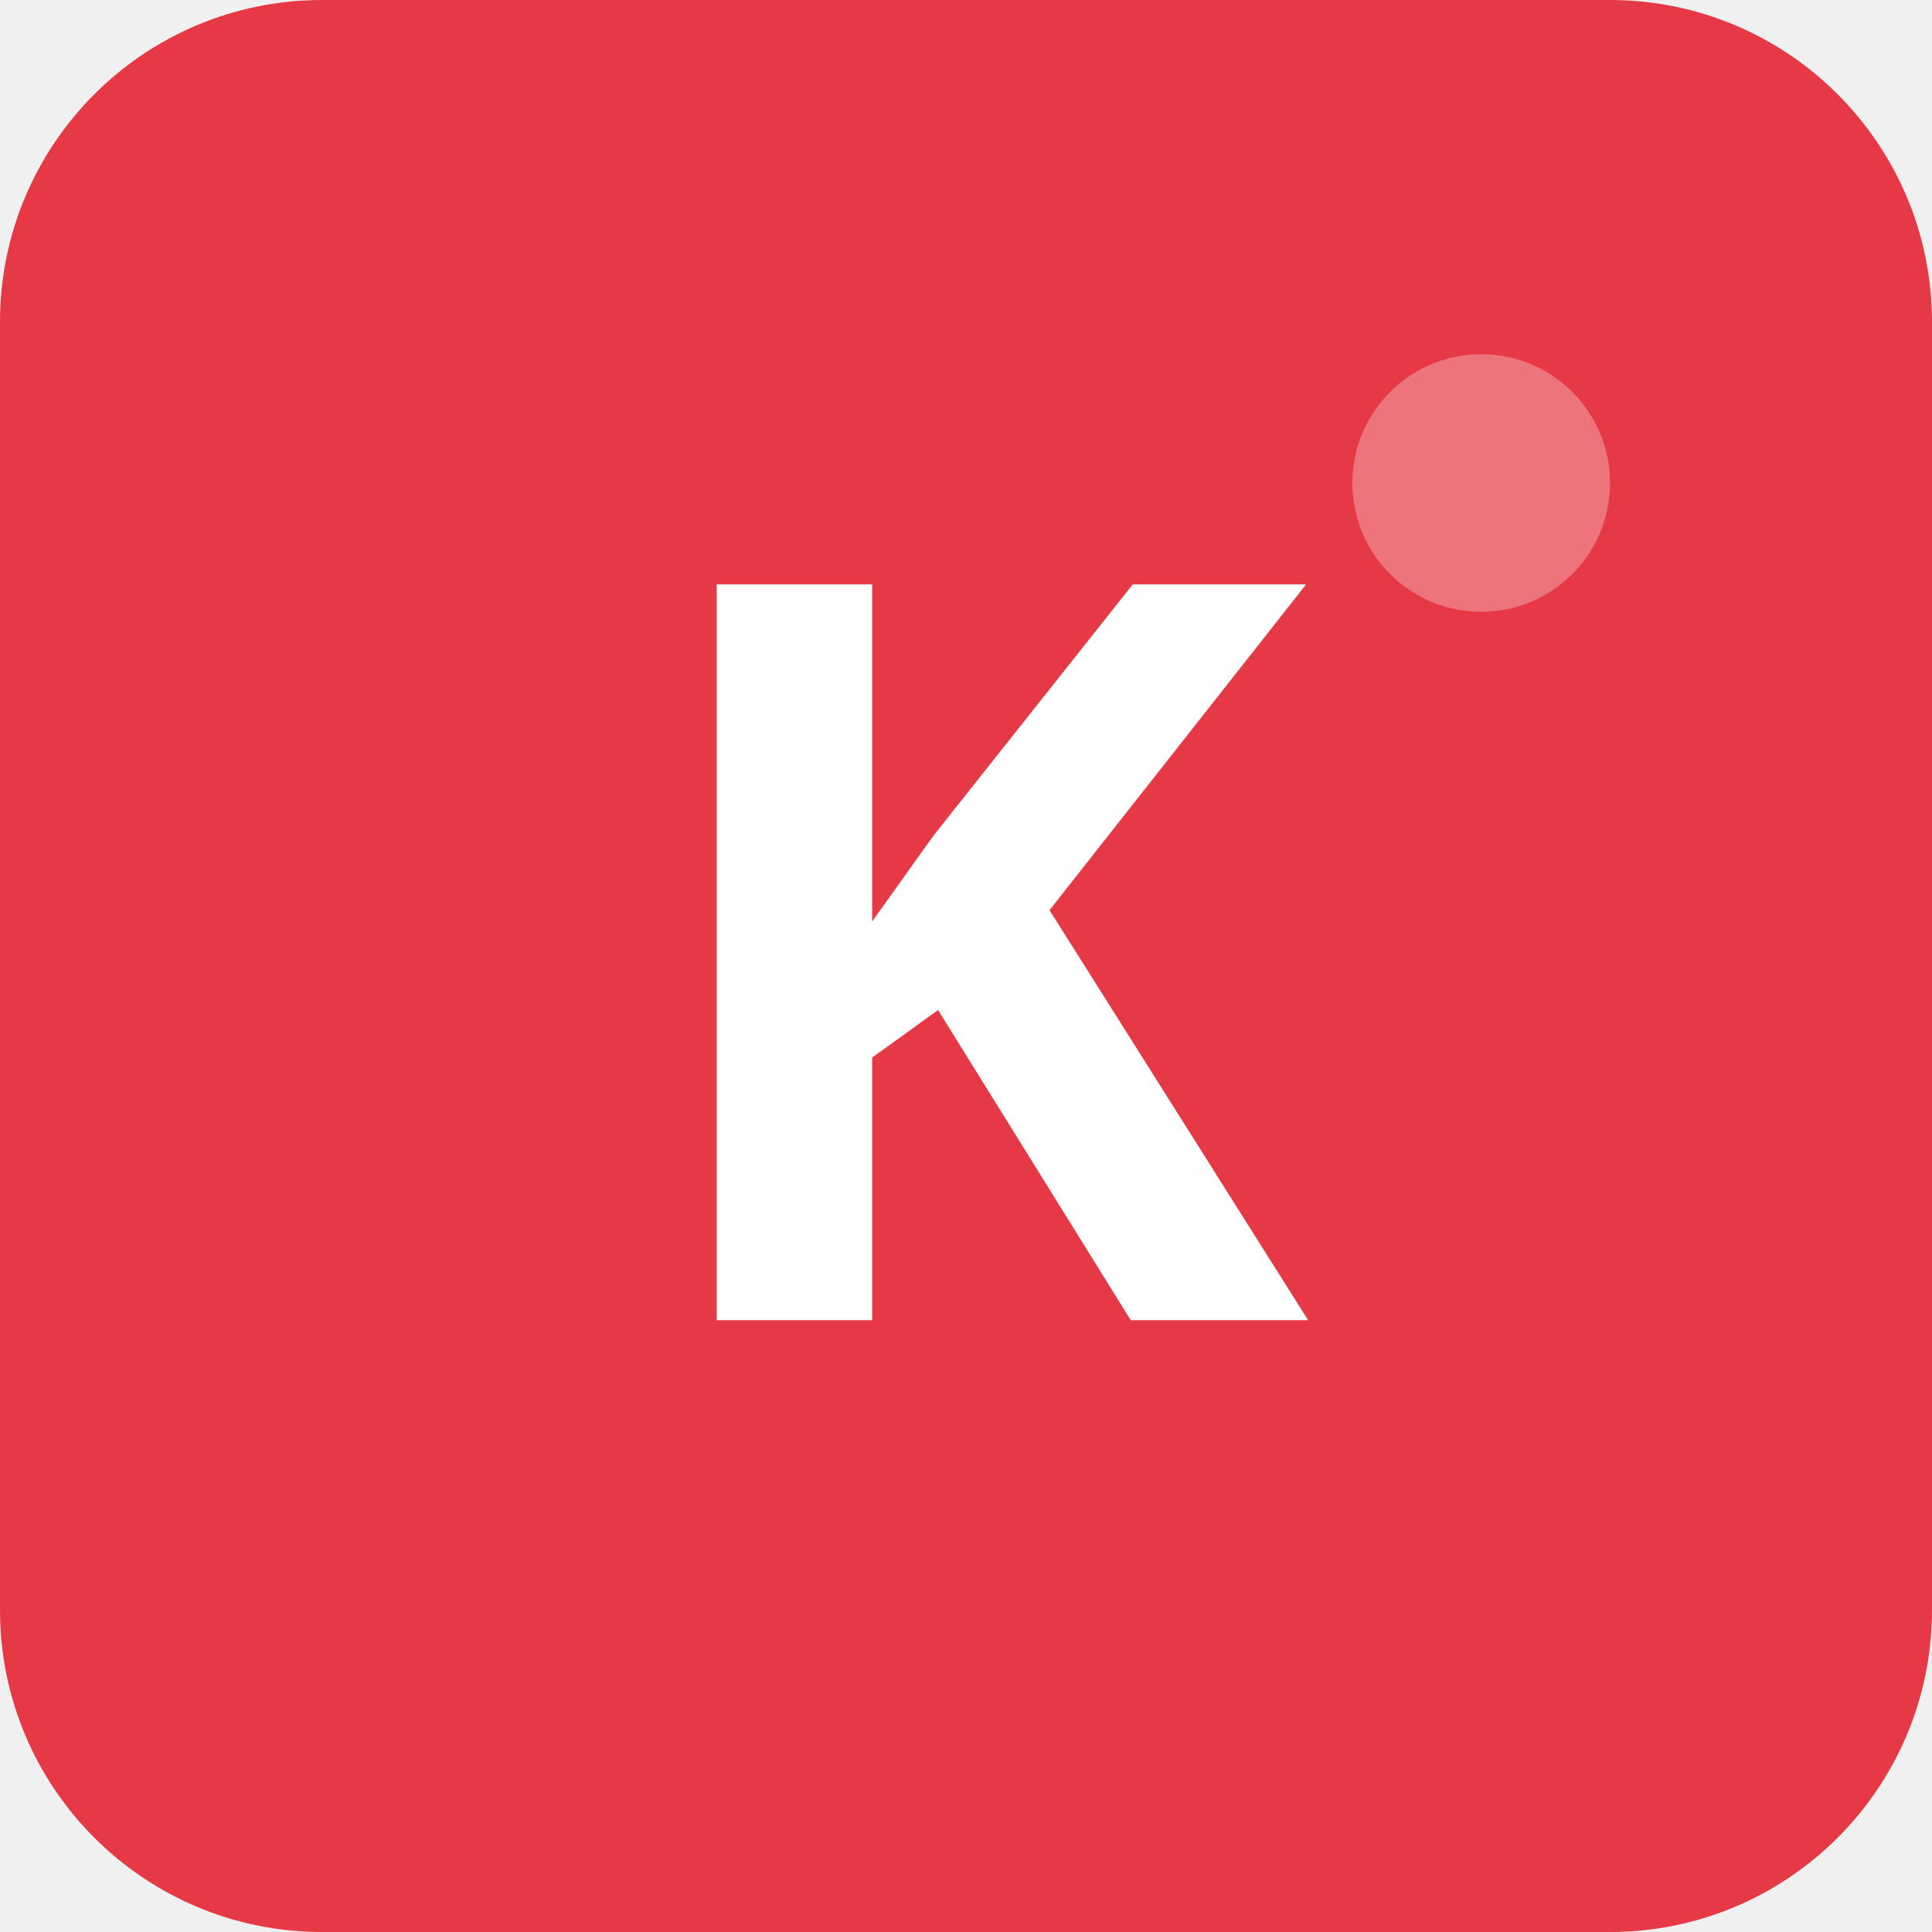
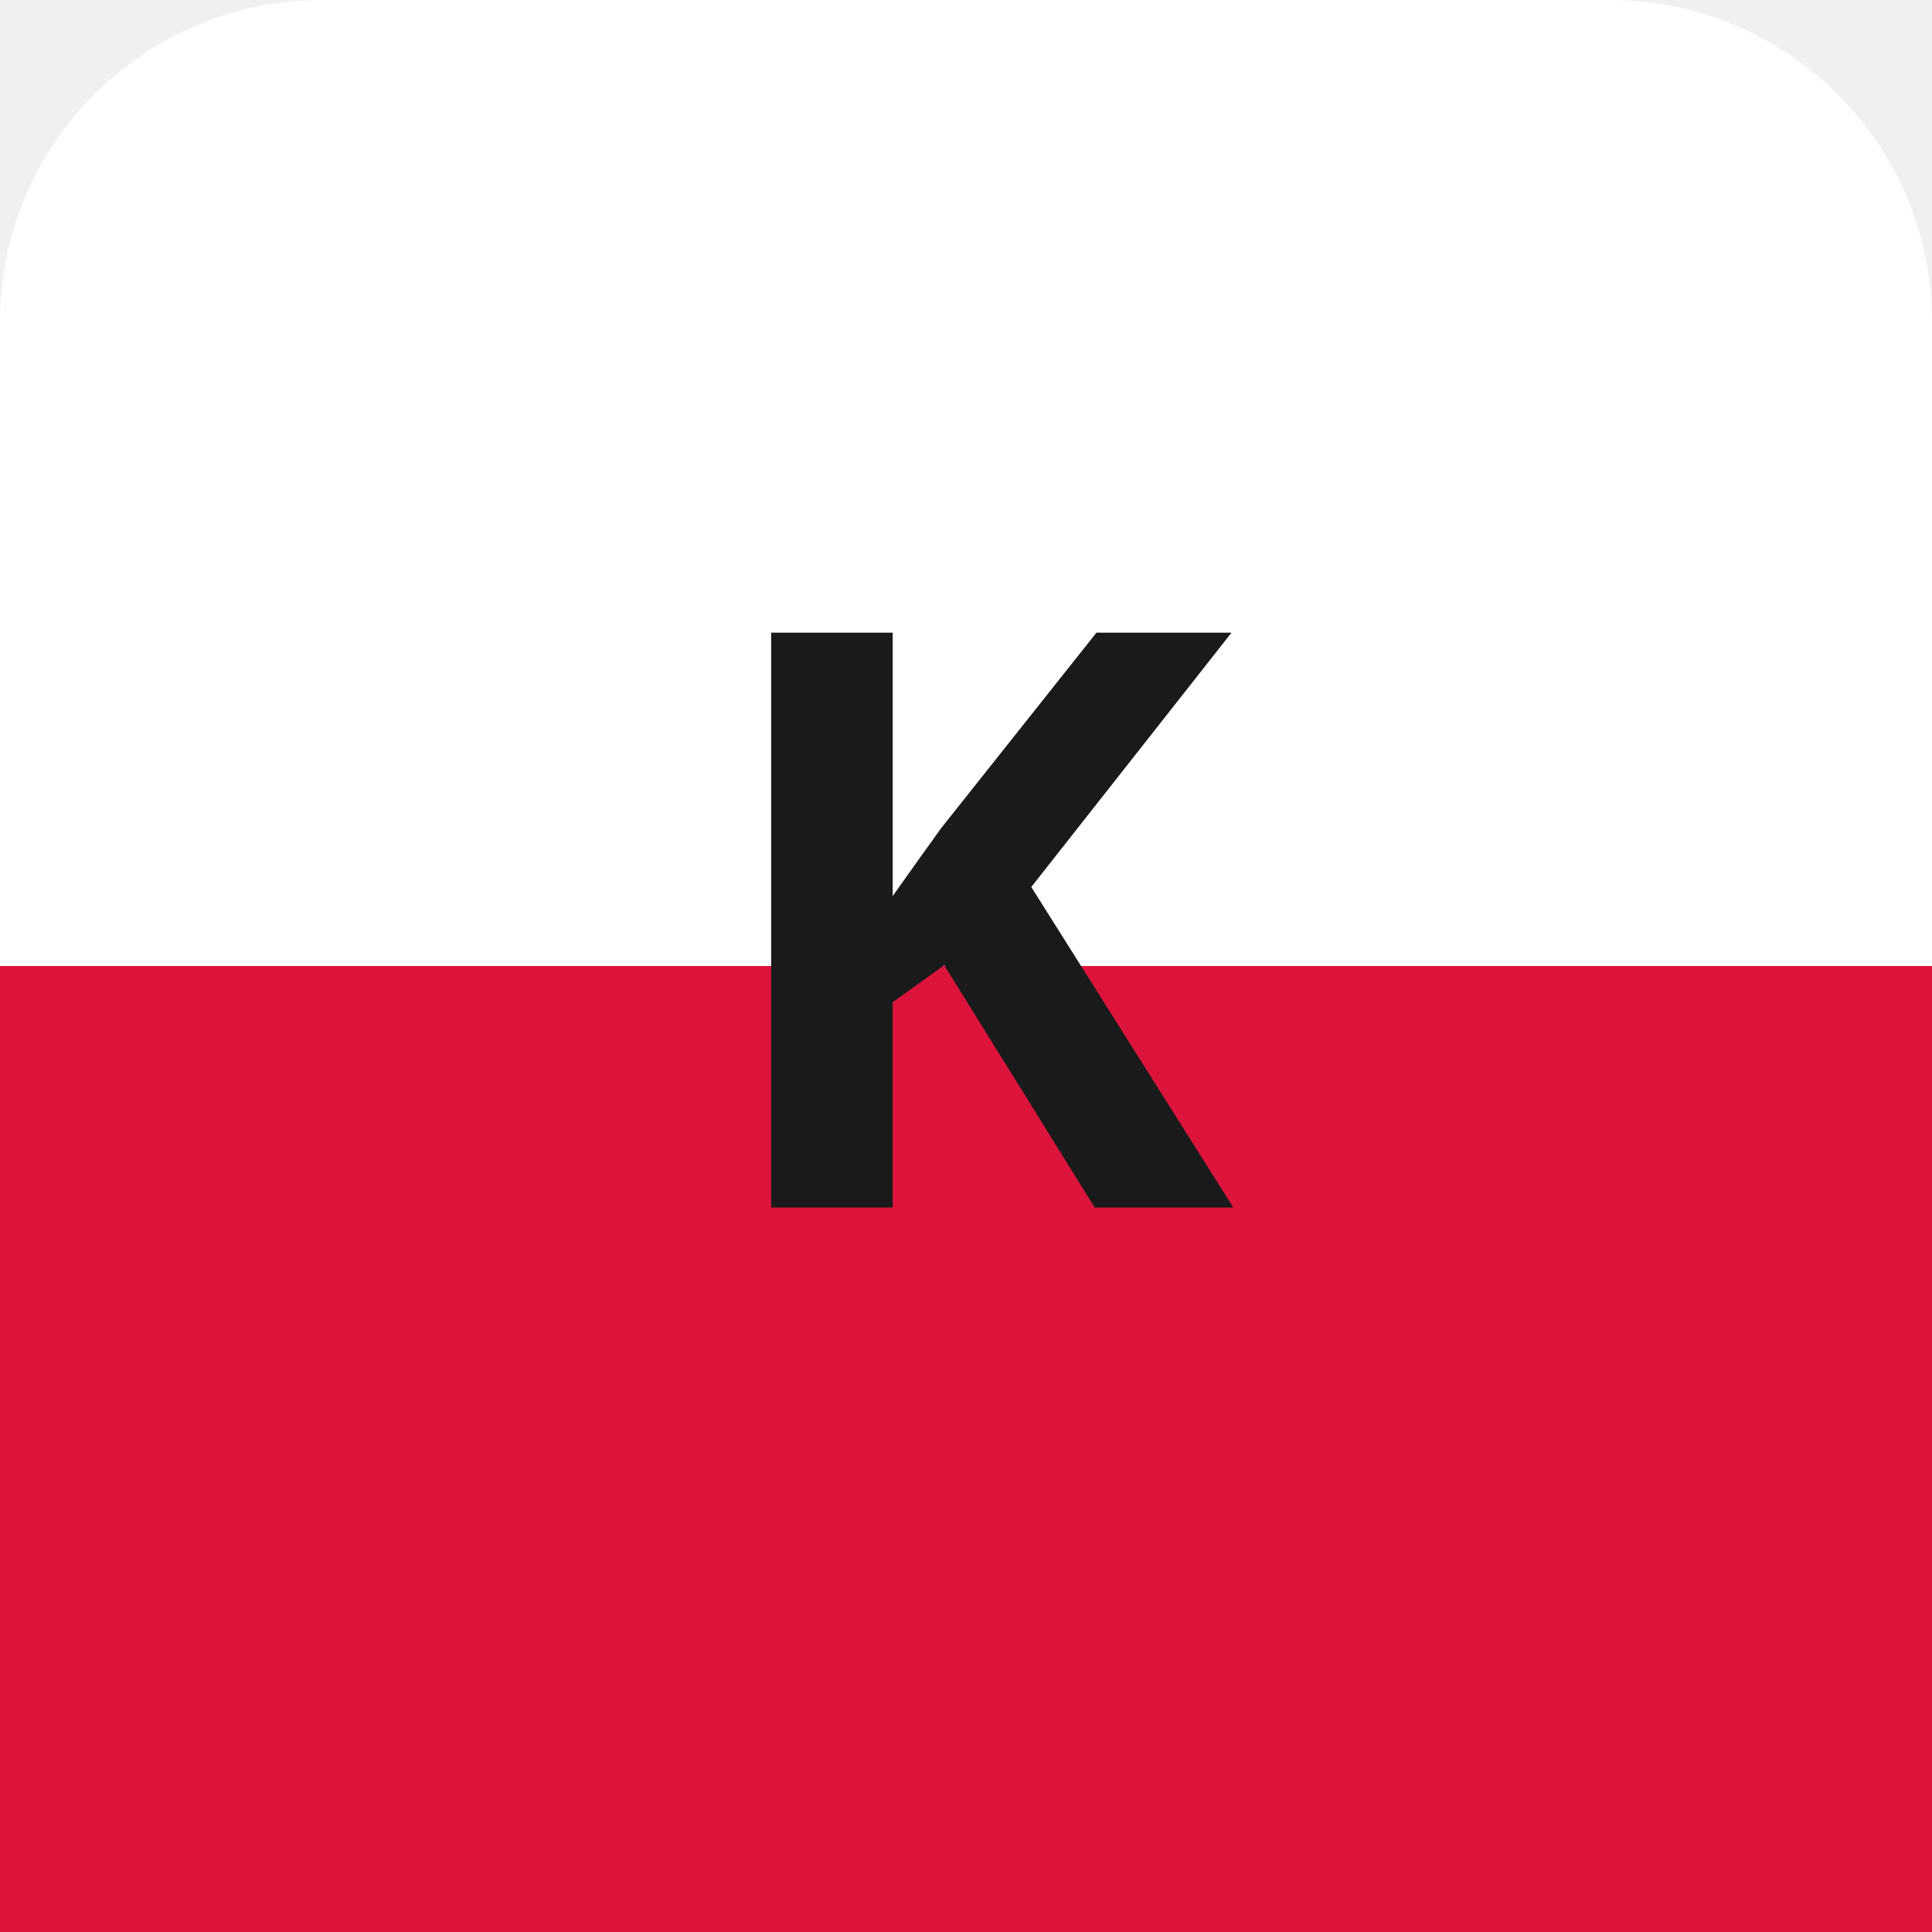
<svg xmlns="http://www.w3.org/2000/svg" viewBox="0 0 120 120">
-   <rect width="120" height="120" rx="20" fill="#e63946" />
-   <text x="60" y="82" text-anchor="middle" font-family="Arial Black, sans-serif" font-size="64" font-weight="900" fill="#ffffff">K</text>
-   <circle cx="92" cy="30" r="8" fill="#ffffff" opacity="0.3" />
+   <rect width="120" height="120" rx="20" fill="#ffffff" />
+   <rect y="60" width="120" height="60" rx="0" fill="#dc143c" />
+   <rect y="100" width="120" height="20" rx="20" fill="#dc143c" />
+   <text x="60" y="75" text-anchor="middle" font-family="Arial Black, sans-serif" font-size="50" font-weight="900" fill="#1a1a1a">K</text>
</svg>
